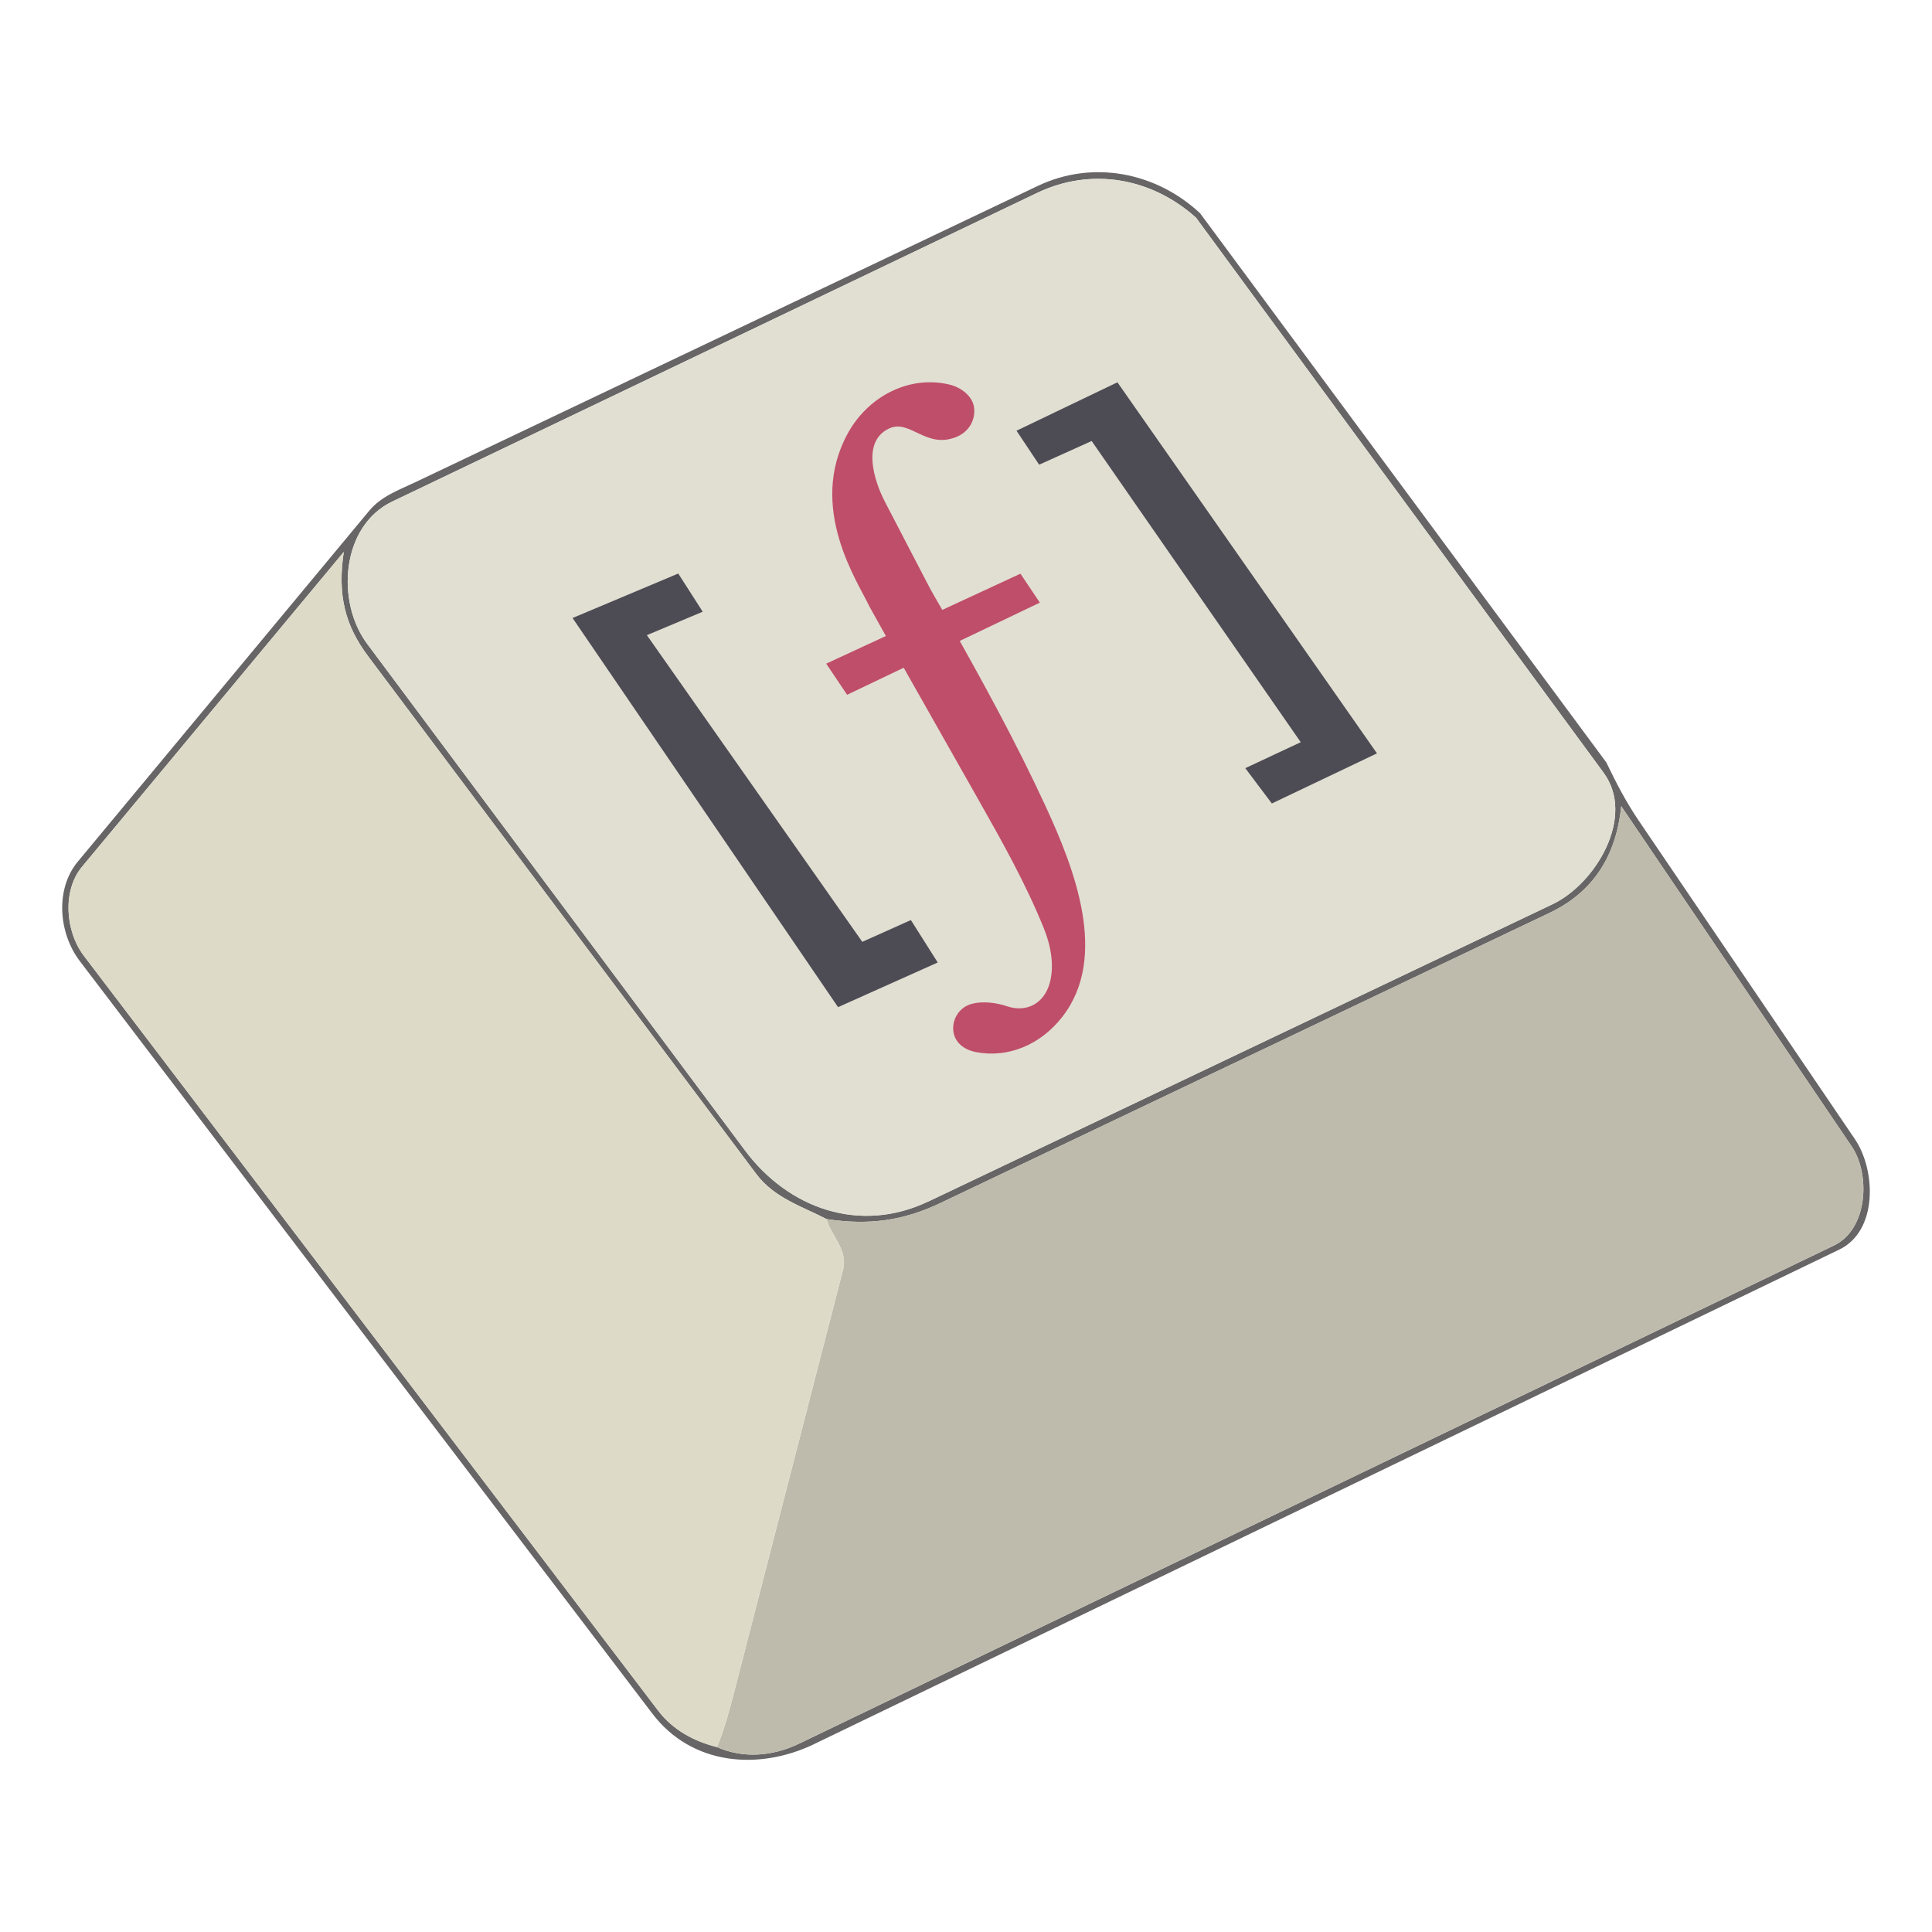
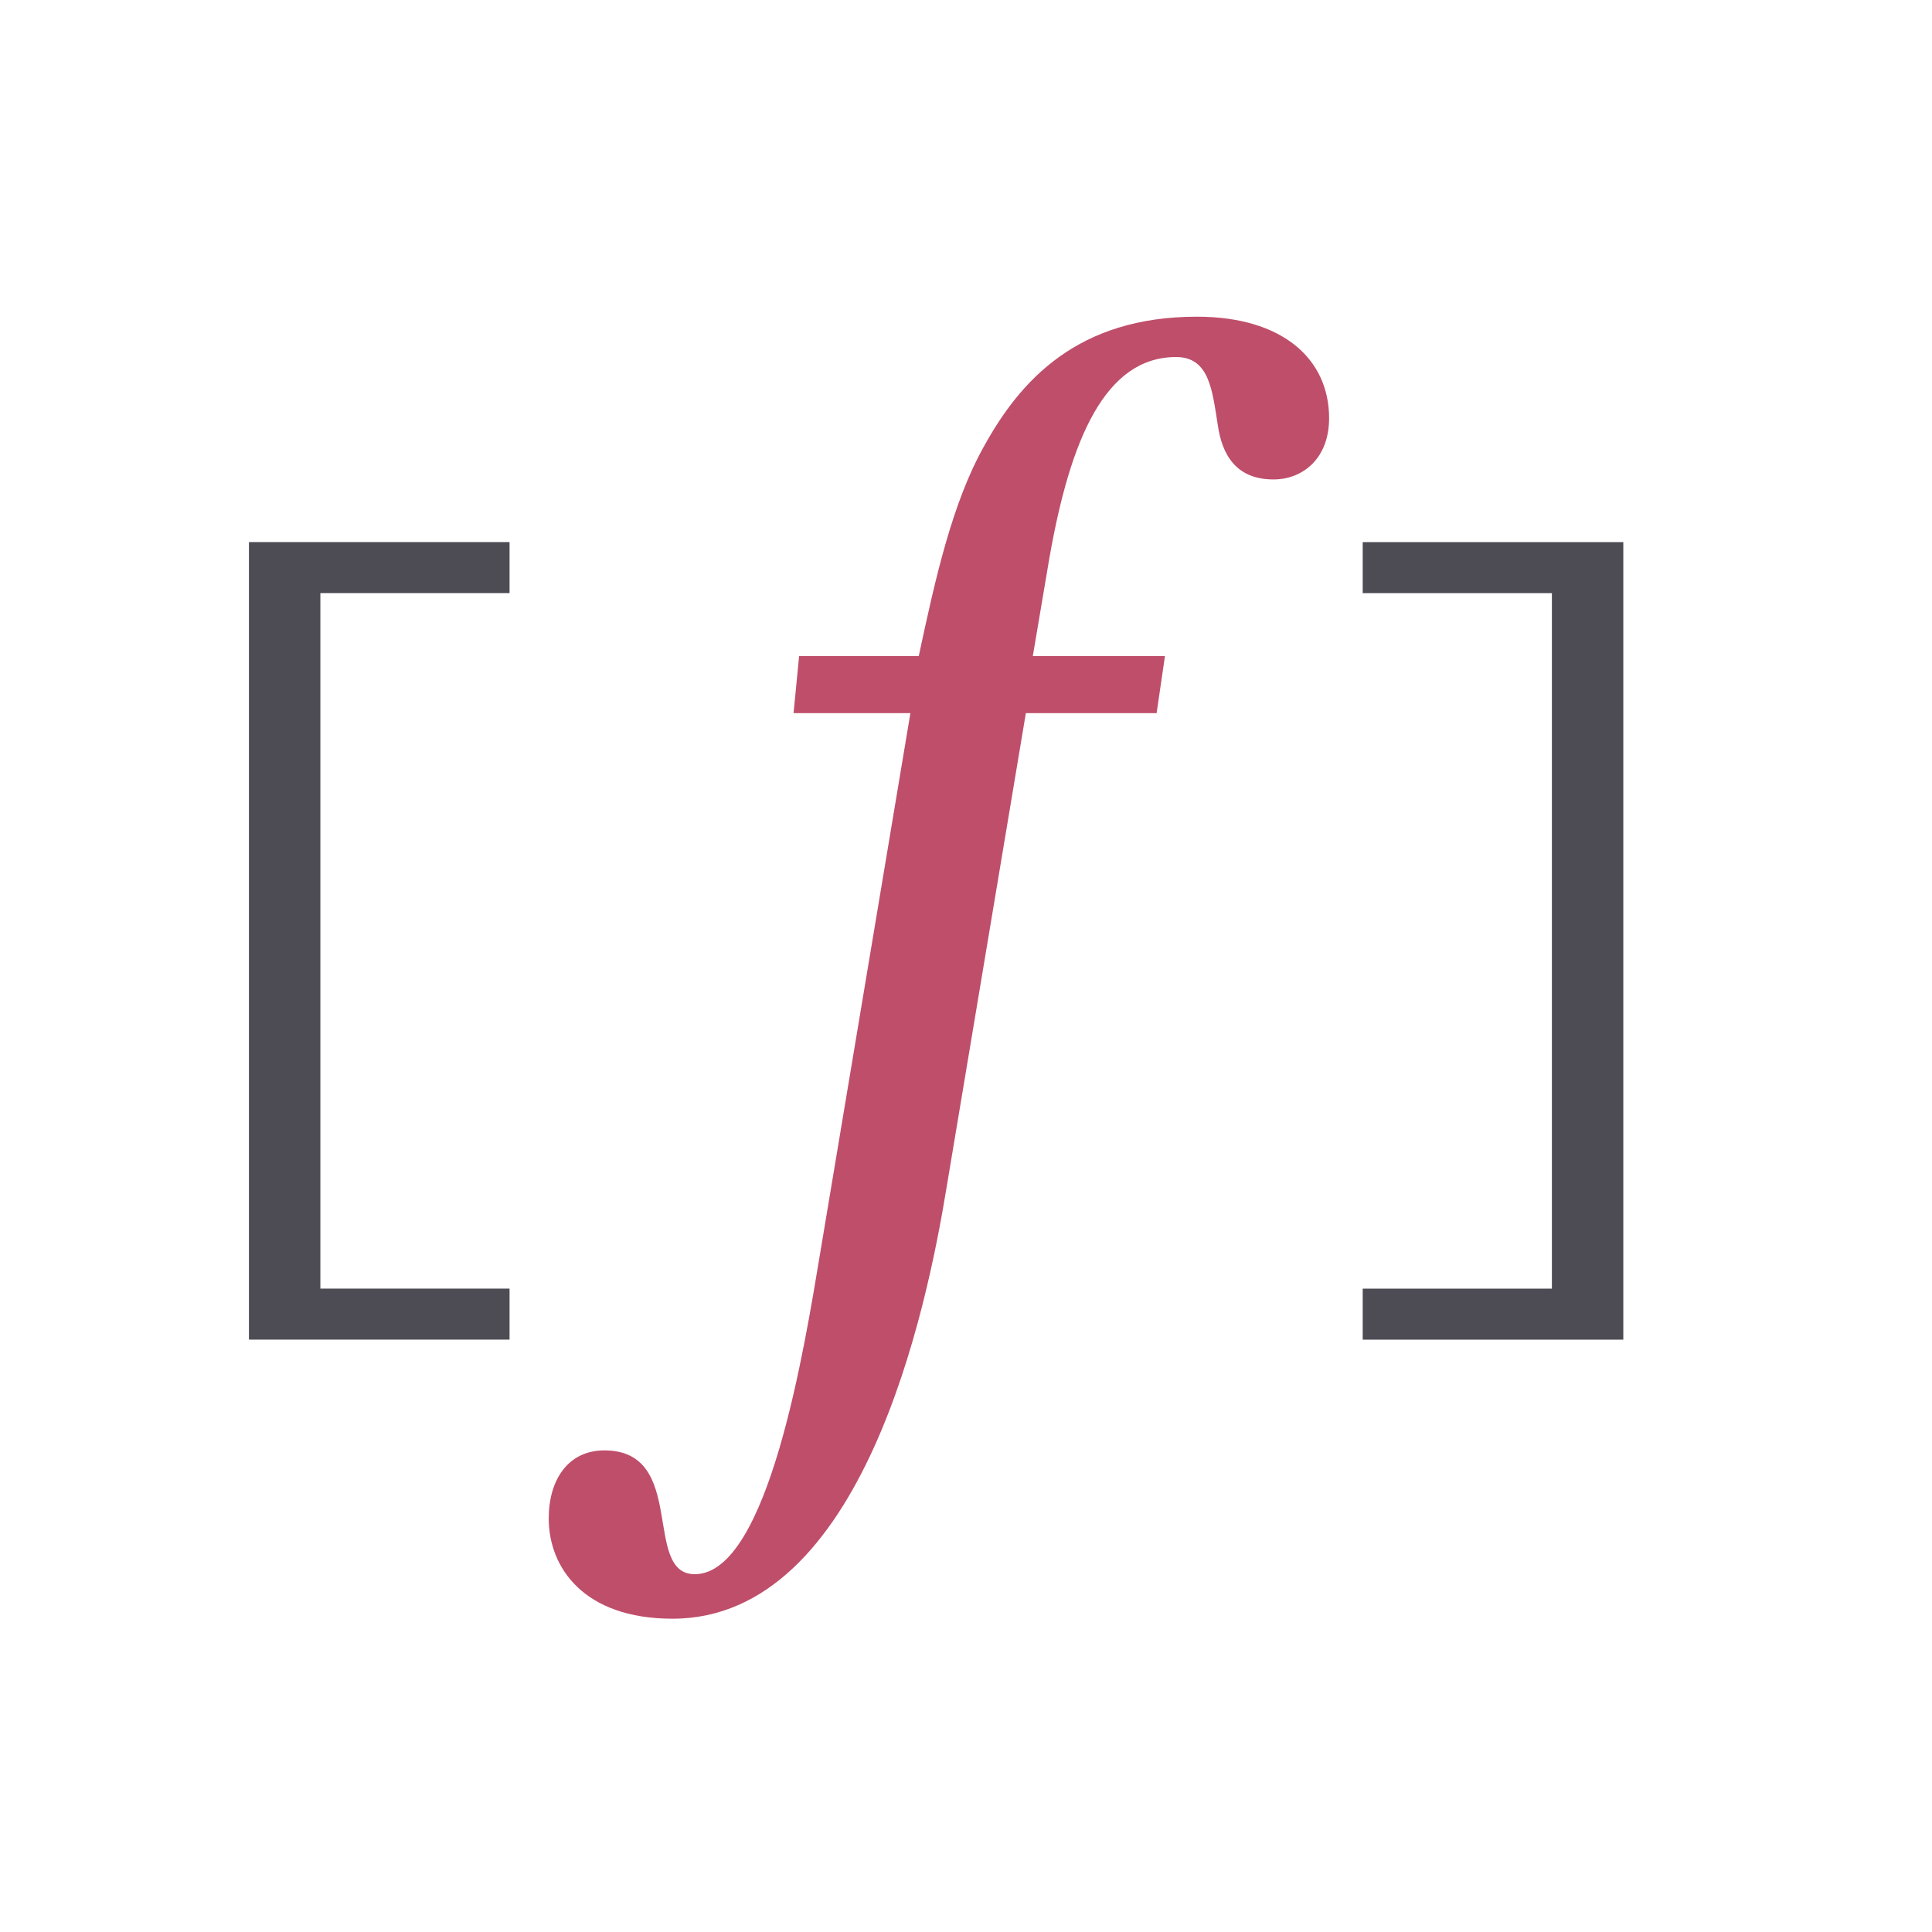
- <svg xmlns="http://www.w3.org/2000/svg" id="uuid-bbbd5b2f-b286-4c12-becd-414fca1ebde9" viewBox="0 0 500 500" width="500" height="500">
-   <path d="M210.8,451.33c-14.44,6.96-31.78,5.55-41.96-7.84L20.67,248.75c-5.62-7.38-6.35-18.76-.56-25.73l75.41-90.8c3.17-3.82,7.58-5.34,12.06-7.47l160.97-76.62c14.33-6.82,30.68-3.53,42.04,7.07l105.12,142.11c2.69,5.58,5.13,10.27,8.53,15.28l55.82,82.24c5.37,7.91,6.05,23.69-4.06,28.56l-265.21,127.93ZM240.21,310.96l161.6-76.96c11.16-5.32,21.54-22.67,13.21-34.01l-105.49-143.66c-11.5-10.31-27.05-13.14-41.14-6.4l-166.89,79.87c-13.23,6.33-14.59,25.94-6.48,36.81l97.77,131.09c11.25,15.09,29.74,21.66,47.42,13.24ZM185.57,452.15c6.57,2.92,14.18,2.5,21.22-.89l267.88-128.95c8.75-4.21,9.43-18.42,4.56-25.6l-59.66-88.07c-1.3,13.05-7.4,22.31-18.52,27.6l-157.65,75.1c-9.63,4.59-18.53,5.83-29.47,4.16-6.26-3.25-13.52-5.43-18.2-11.67l-100.41-133.93c-6.12-8.16-7.99-15.97-6.35-27.06L21.19,224.36c-5.01,6.03-4.38,16.57.54,23.04l148.59,195.3c3.88,5.09,9.36,7.96,15.25,9.45Z" style="fill:#676565;" />
-   <path d="M240.21,310.96c-17.68,8.42-36.17,1.85-47.42-13.24l-97.77-131.09c-8.11-10.88-6.75-30.48,6.48-36.81l166.89-79.87c14.09-6.74,29.64-3.91,41.14,6.4l105.49,143.66c8.33,11.34-2.05,28.69-13.21,34.01l-161.6,76.96Z" style="fill:#e1dfd2;" />
-   <path d="M185.57,452.15c1.96-4.82,3.23-9.57,4.66-15.14l27.96-108.44c1.32-5.12-3.24-8.92-4.26-13.08,10.94,1.67,19.84.42,29.47-4.16l157.65-75.1c11.12-5.3,17.22-14.55,18.52-27.6l59.66,88.07c4.87,7.19,4.2,21.39-4.56,25.6l-267.88,128.95c-7.05,3.39-14.65,3.81-21.22.89Z" style="fill:#bebbac;" />
-   <path d="M213.93,315.5c1.02,4.16,5.58,7.95,4.26,13.08l-27.96,108.44c-1.44,5.57-2.71,10.31-4.66,15.14-5.89-1.49-11.37-4.36-15.25-9.45L21.73,247.4c-4.92-6.47-5.55-17.01-.54-23.04l67.77-81.52c-1.64,11.09.23,18.9,6.35,27.06l100.41,133.93c4.68,6.24,11.94,8.42,18.2,11.67Z" style="fill:#dddac8;" />
-   <polygon points="235.73 238.11 242.68 249.09 216.89 260.65 148.18 159.94 175.53 148.43 181.86 158.31 167.41 164.38 223.16 243.75 235.73 238.11" style="fill:#4d4b54;" />
-   <polygon points="322.28 198.8 336.63 192.08 282.52 114.13 268.93 120.26 263.07 111.47 289.19 98.94 356.36 194.97 329.15 207.94 322.28 198.8" style="fill:#4d4b54;" />
-   <path d="M245.3,160.41c9.03,15.98,17.59,31.55,25.28,48.2,7.43,16.09,16.44,39,4.36,54.53-5.6,7.2-13.93,10.74-22.32,9.15-3.42-.65-5.8-2.78-5.93-5.92-.12-2.78,1.59-5.75,4.93-6.61,2.7-.69,6.2-.29,8.92.64,5.17,1.76,9.75-.71,11.18-6.18,1.14-4.4.26-9.46-1.57-13.97-4.76-11.73-10.73-22.33-17-33.4l-21.8-38.5c-.25-.44-6.36-11.42-6.36-11.42-2.87-6.21-16.16-25.52-5.57-44.8,5.23-9.53,15.89-15.13,26.35-12.59,3.15.76,5.82,3.09,6.27,5.63.57,3.22-1.12,6.43-4.3,7.81-8,3.48-12.19-4.65-17.66-2.08-7.12,3.35-3.91,13.49-1.03,19.02l10.48,20.15c2.29,4.41,1.97,3.58,5.79,10.33Z" style="fill:#bf4e6a;" />
-   <polygon points="219.23 179.81 213.82 171.75 264.09 148.47 269.11 155.96 219.23 179.81" style="fill:#bf4e6a;" />
+ <svg xmlns="http://www.w3.org/2000/svg" id="uuid-c6d7bb0b-ce20-4c4f-b0df-e25e79a561a7" viewBox="0 0 500 500" width="500" height="500">
+   <path d="M64.43,140.29h67.44v13.2h-48.96v180h48.96v13.2h-67.44v-206.4Z" style="fill:#4d4b54;" />
+   <path d="M352.67,333.5h48.96v-180h-48.96v-13.2h67.44v206.4h-67.44v-13.2Z" style="fill:#4d4b54;" />
+   <path d="M237.77,169.8c4.32-20.16,8.64-39.6,16.92-54.36,9.36-16.92,24.12-33.48,55.08-33.48,21.96,0,34.2,10.8,34.2,26.28,0,10.44-6.84,15.84-14.4,15.84-9.72,0-13.32-6.48-14.4-14.04-1.44-9-2.16-17.64-10.8-17.64-18.36,0-27.36,21.24-32.76,51.84l-4.32,25.56h34.2l-2.16,14.76h-33.84l-20.52,122.76c-5.04,30.96-21.6,111.6-70.92,111.6-23.04,0-32.04-13.32-32.04-25.92,0-10.08,5.04-17.64,14.4-17.64,21.6,0,9.72,32.04,23.4,32.04,19.08,0,28.44-59.04,32.4-82.8l23.4-140.04h-30.24l1.44-14.76h30.96Z" style="fill:#bf4e6a;" />
</svg>
